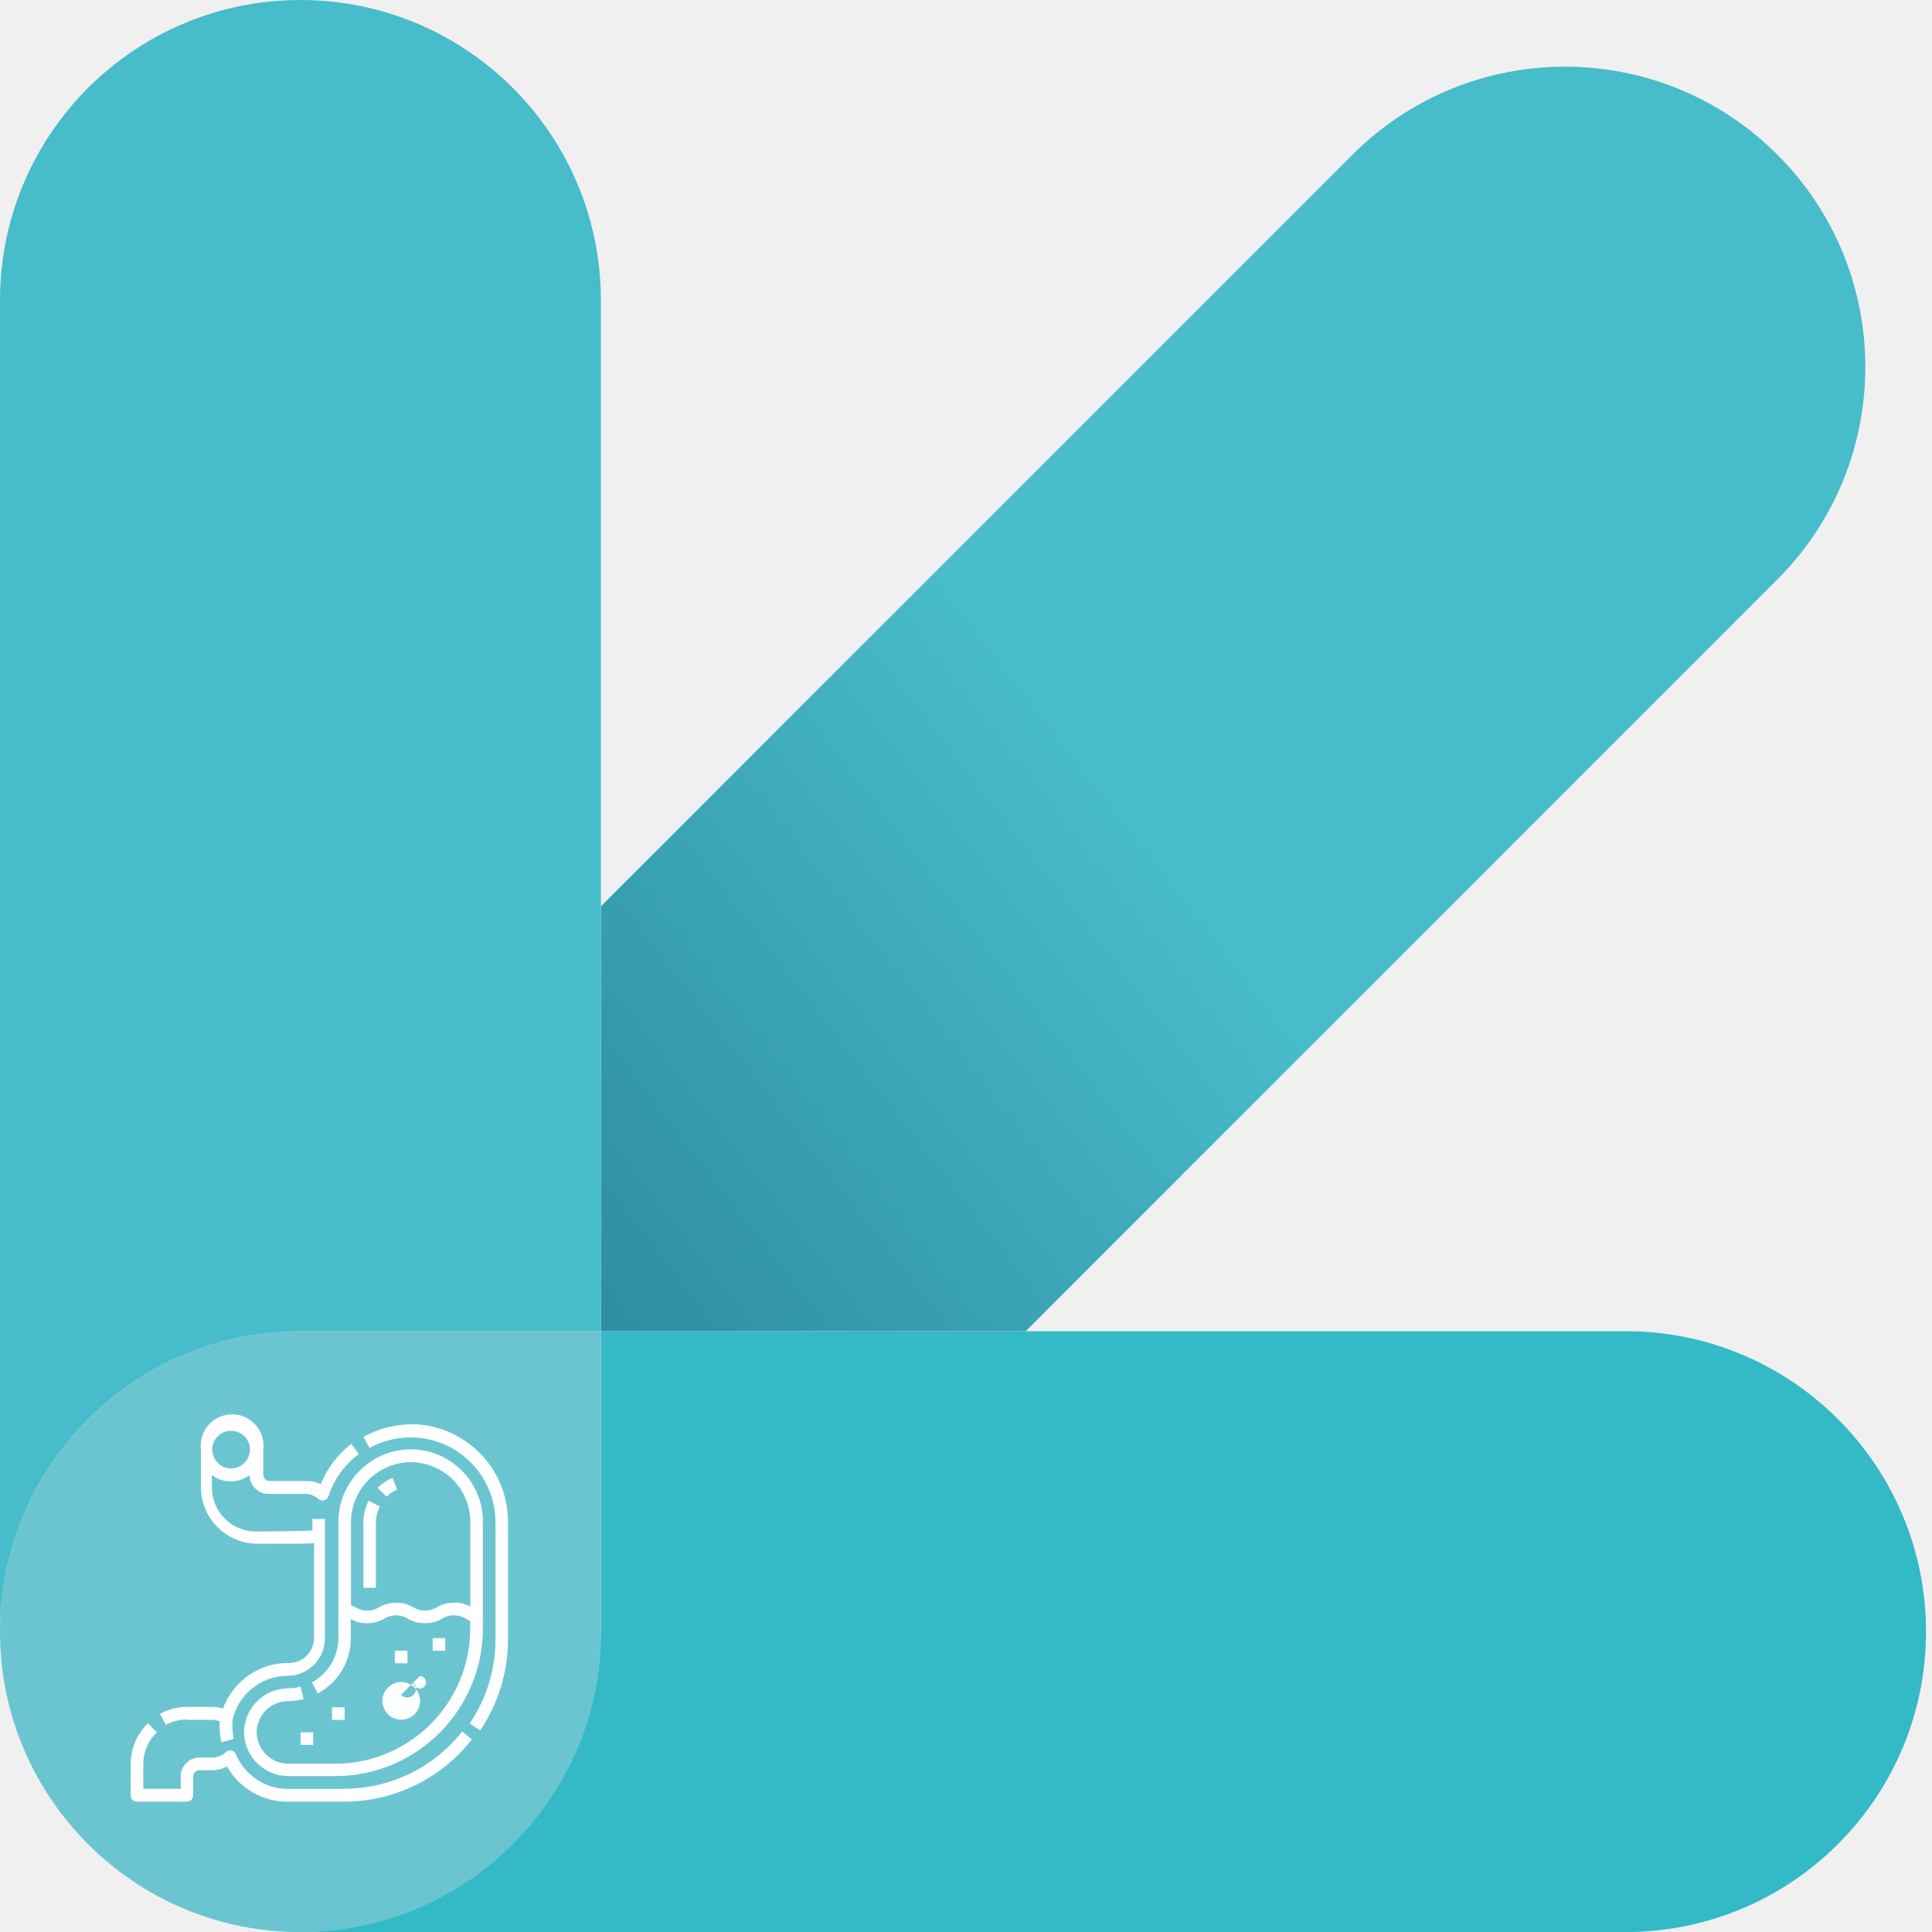
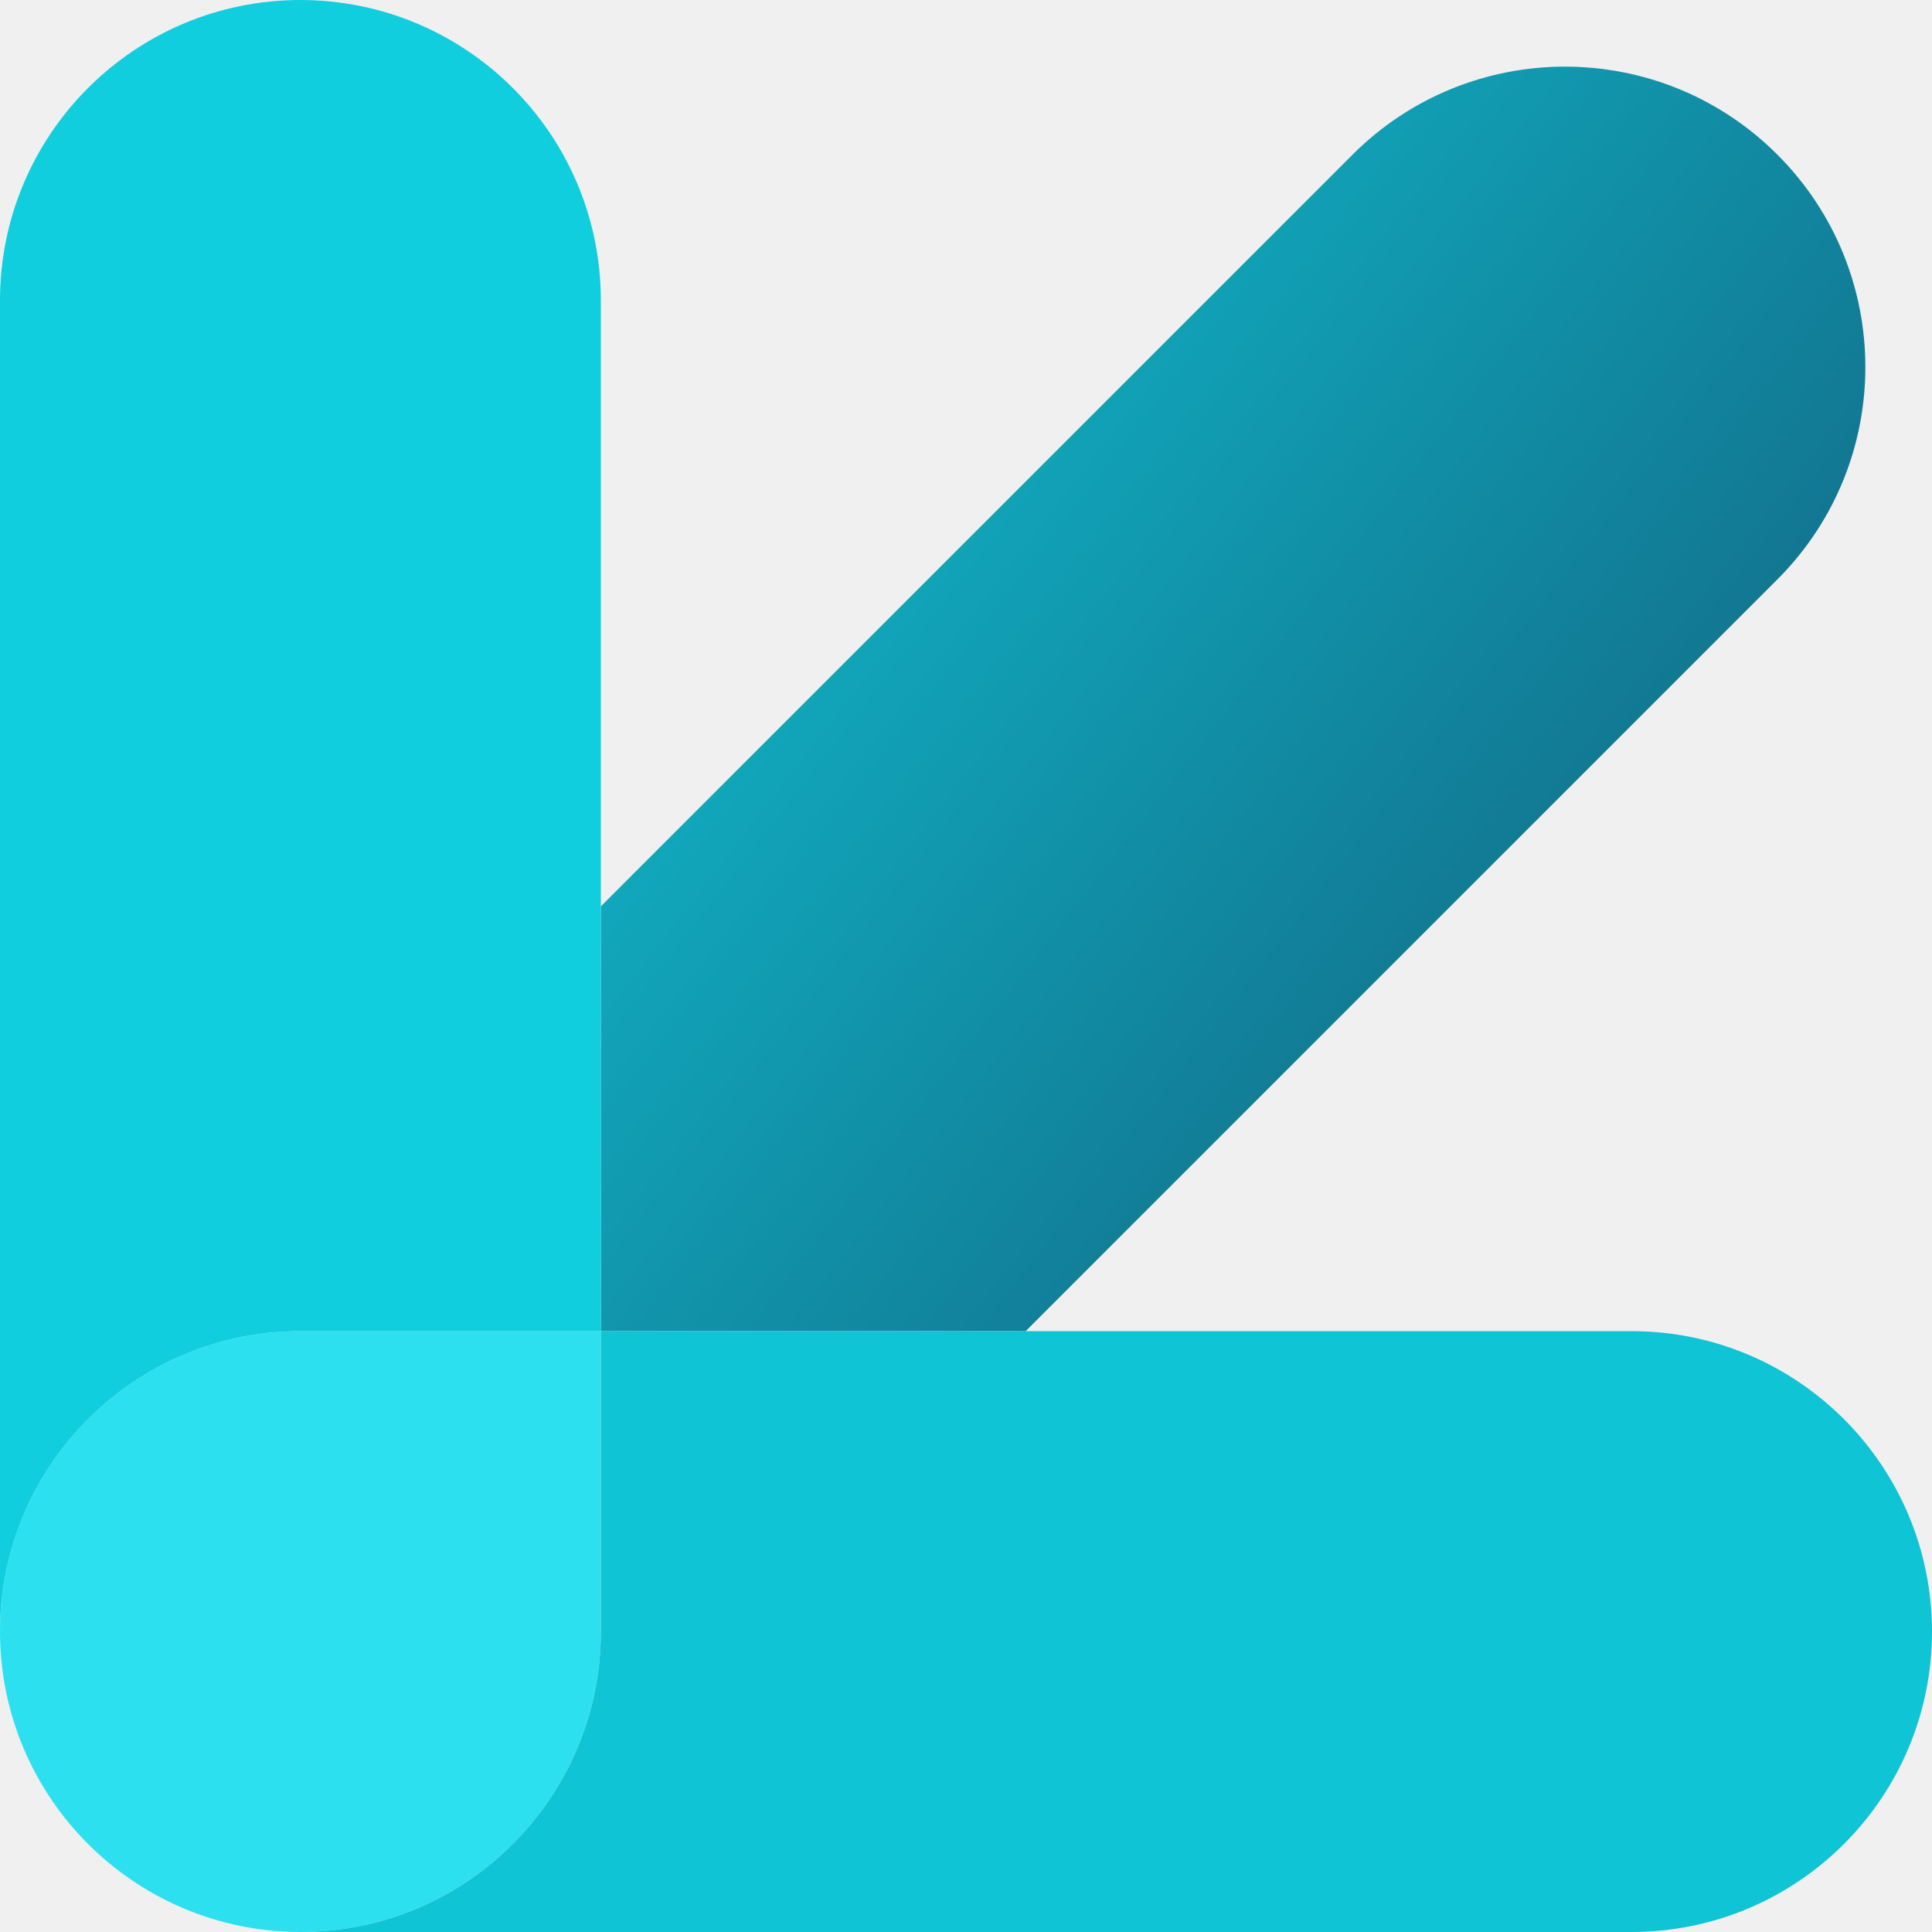
- <svg xmlns="http://www.w3.org/2000/svg" viewBox="0 0 154.91 154.91">
+ <svg xmlns="http://www.w3.org/2000/svg" width="206.551" height="206.55" viewBox="0 0 5460.54 5460.53" shape-rendering="geometricPrecision" text-rendering="geometricPrecision" image-rendering="optimizeQuality" fill-rule="evenodd" clip-rule="evenodd">
  <defs>
-     <linearGradient id="GradientFill_2" x1="-42.31" y1="166.06" x2="89.42" y2="64.03" gradientUnits="userSpaceOnUse">
-       <stop offset="0" stop-color="#00355a" />
-       <stop offset="1" stop-color="#47bcca" />
+     <linearGradient id="a" gradientUnits="userSpaceOnUse" x1="8412.83" y1="1439.33" x2="3429.49" y2="-2420.45">
+       <stop offset="0" stop-color="#133c5e" />
+       <stop offset="1" stop-color="#10cede" />
    </linearGradient>
-     <style>.cls-5{fill-rule:evenodd}.cls-5,.cls-6{fill:#fff}</style>
  </defs>
-   <g id="Слой_2" data-name="Слой 2">
-     <g id="РЎР_РѕР_1" data-name="РЎР»РѕР№ 1">
-       <path d="M48.18 106.74V72.67l60.27-60.27a24.08 24.08 0 0134.06 34.06l-60.27 60.28z" fill="url(#GradientFill_2)" fill-rule="evenodd" />
-       <path d="M24.09 106.74h24.09v24.08a24.09 24.09 0 11-24.09-24.08z" fill="#6bc5d1" fill-rule="evenodd" />
-       <path d="M0 24.09v106.73a24.09 24.09 0 0124.09-24.08h24.09V24.09a24.09 24.09 0 00-48.18 0z" fill="#47bcca" fill-rule="evenodd" />
-       <path d="M48.18 130.82a24.1 24.1 0 01-24.09 24.09h106.74a24.09 24.09 0 000-48.17H48.18z" fill="#34b9c7" fill-rule="evenodd" />
-       <path class="cls-5" d="M23.08 135.38a3.53 3.53 0 00-3.51 3.53 3.56 3.56 0 003.58 3.5h3.73a11.85 11.85 0 0011.84-11.84V122a5.8 5.8 0 00-5.8-5.79h-.05a5.84 5.84 0 00-5.74 5.86v9.31a4 4 0 01-2.13 3.51l.48.89a5 5 0 002.65-4.38v-1.58a2.49 2.49 0 001.25.33h.06a2.61 2.61 0 001.4-.38 1.8 1.8 0 011.83 0 2.61 2.61 0 001.4.38 2.58 2.58 0 001.4-.38 1.82 1.82 0 011.84 0l.39.2v.62a10.84 10.84 0 01-10.83 10.83h-3.72a2.55 2.55 0 01-2.57-2.5 2.51 2.51 0 012.51-2.52 5.86 5.86 0 001.25-.16l-.24-1a4.39 4.39 0 01-1 .13zm13.32-6.87a2.58 2.58 0 00-1.4.38 1.68 1.68 0 01-.92.25 1.7 1.7 0 01-.92-.25 2.55 2.55 0 00-1.4-.38 2.61 2.61 0 00-1.4.38 1.64 1.64 0 01-.91.25 1.68 1.68 0 01-.92-.25l-.39-.2v-6.6a4.83 4.83 0 014.74-4.85 4.78 4.78 0 014.83 4.76v6.82a2.49 2.49 0 00-1.25-.33z" />
-       <path class="cls-5" d="M30.3 119.32l.7.68a2.7 2.7 0 01.85-.57l-.39-.93a3.87 3.87 0 00-1.17.78zM29.14 122.09v5.22h1v-5.22a2.81 2.81 0 01.32-1.3l-.9-.46a3.92 3.92 0 00-.43 1.77zM15 137.9h2a1.5 1.5 0 01.62.13 6.15 6.15 0 00.12 1.66l1-.25a5.39 5.39 0 01-.08-1.61 4.53 4.53 0 011.57-2.46 4.46 4.46 0 012.82-1 3 3 0 003-3v-9.58h-1v.92c-.16.06-4.53.09-4.53.09a3.53 3.53 0 01-3.53-3.53v-1a2.52 2.52 0 001.51.51 2.48 2.48 0 001.51-.51 1.51 1.51 0 001.51 1.51h3a1.54 1.54 0 011 .4.47.47 0 00.34.13.5.5 0 00.48-.35 6.88 6.88 0 012.43-3.38l-.6-.81a7.73 7.73 0 00-2.45 3.23 2.53 2.53 0 00-1.11-.25h-3a.51.51 0 01-.5-.51v-2a2.52 2.52 0 10-5 0v3a4.55 4.55 0 004.54 4.54c2.5 0 4.37 0 4.53-.05v7.61a2 2 0 01-2 2 5.55 5.55 0 00-5.3 3.66 2.63 2.63 0 00-.83-.14H15a4.51 4.51 0 00-2.18.56l.48.88a3.61 3.61 0 011.7-.43zm3.53-23.18a1.51 1.51 0 11-1.51 1.51 1.5 1.5 0 011.51-1.51z" />
-       <path class="cls-5" d="M27.63 143.44h-4.54a4.55 4.55 0 01-4.18-2.78.5.5 0 00-.46-.31.47.47 0 00-.35.15 1.52 1.52 0 01-1.05.42H16a1.52 1.52 0 00-1.51 1.51v1h-3v-2a3.51 3.51 0 011.08-2.53l-.7-.72a4.47 4.47 0 00-1.39 3.25v2.52a.5.5 0 00.5.51h4a.51.51 0 00.51-.51v-1.51a.5.5 0 01.5-.5h1a2.53 2.53 0 001.21-.31 5.54 5.54 0 004.83 2.83h4.57a13 13 0 0010.24-5l-.79-.62a12 12 0 01-9.45 4.58zM32.92 114.21a7.86 7.86 0 00-3.77 1l.48.89a6.81 6.81 0 0110.1 6v9.35a12 12 0 01-2.07 6.74l.84.56a13 13 0 002.23-7.3V122a7.82 7.82 0 00-7.81-7.81zM30.66 136.39a1.51 1.51 0 101.51-1.52 1.51 1.51 0 00-1.51 1.52zm3-2a.5.5 0 01.5.5.5.5 0 11-1 0 .74.74 0 01.2.51.71.71 0 01-1.21.5z" />
-       <path class="cls-6" d="M31.66 132.35h1.01v1.01h-1.01zM34.69 131.35h1.01v1.01h-1.01zM26.62 136.89h1.01v1.01h-1.01zM24.1 138.9h1.01v1.01H24.1z" />
-     </g>
-   </g>
+   <path d="M1698.2 3762.34V2561.69L3822.87 437.05c331.63-331.62 869.03-331.62 1200.65 0 331.31 331.31 331.88 868.78 0 1200.62L2898.85 3762.34H1698.2z" fill="url(#a)" />
+   <path d="M849.12 3762.34h849.08v849.08c-.21 468.96-380.13 848.87-849.08 849.12C380.16 5460.29.25 5080.38 0 4611.42c0-468.67 380.34-849.08 849.12-849.08z" fill="#2de0f0" fill-rule="nonzero" />
+   <path d="M0 849.07v3762.35c0-468.67 380.34-849.08 849.12-849.08h849.08V849.07C1698.2 380.86 1318.78.42 849.12 0 380.16.2.25 380.12 0 849.07z" fill="#10cede" fill-rule="nonzero" />
+   <path d="M1698.2 4611.42c0 468.71-380.3 849.12-849.08 849.12h3762.35c468.64 0 849.08-380.34 849.08-849.12-.25-468.95-380.37-849.08-849.08-849.08H1698.2v849.08z" fill="#0fc4d4" fill-rule="nonzero" />
</svg>
